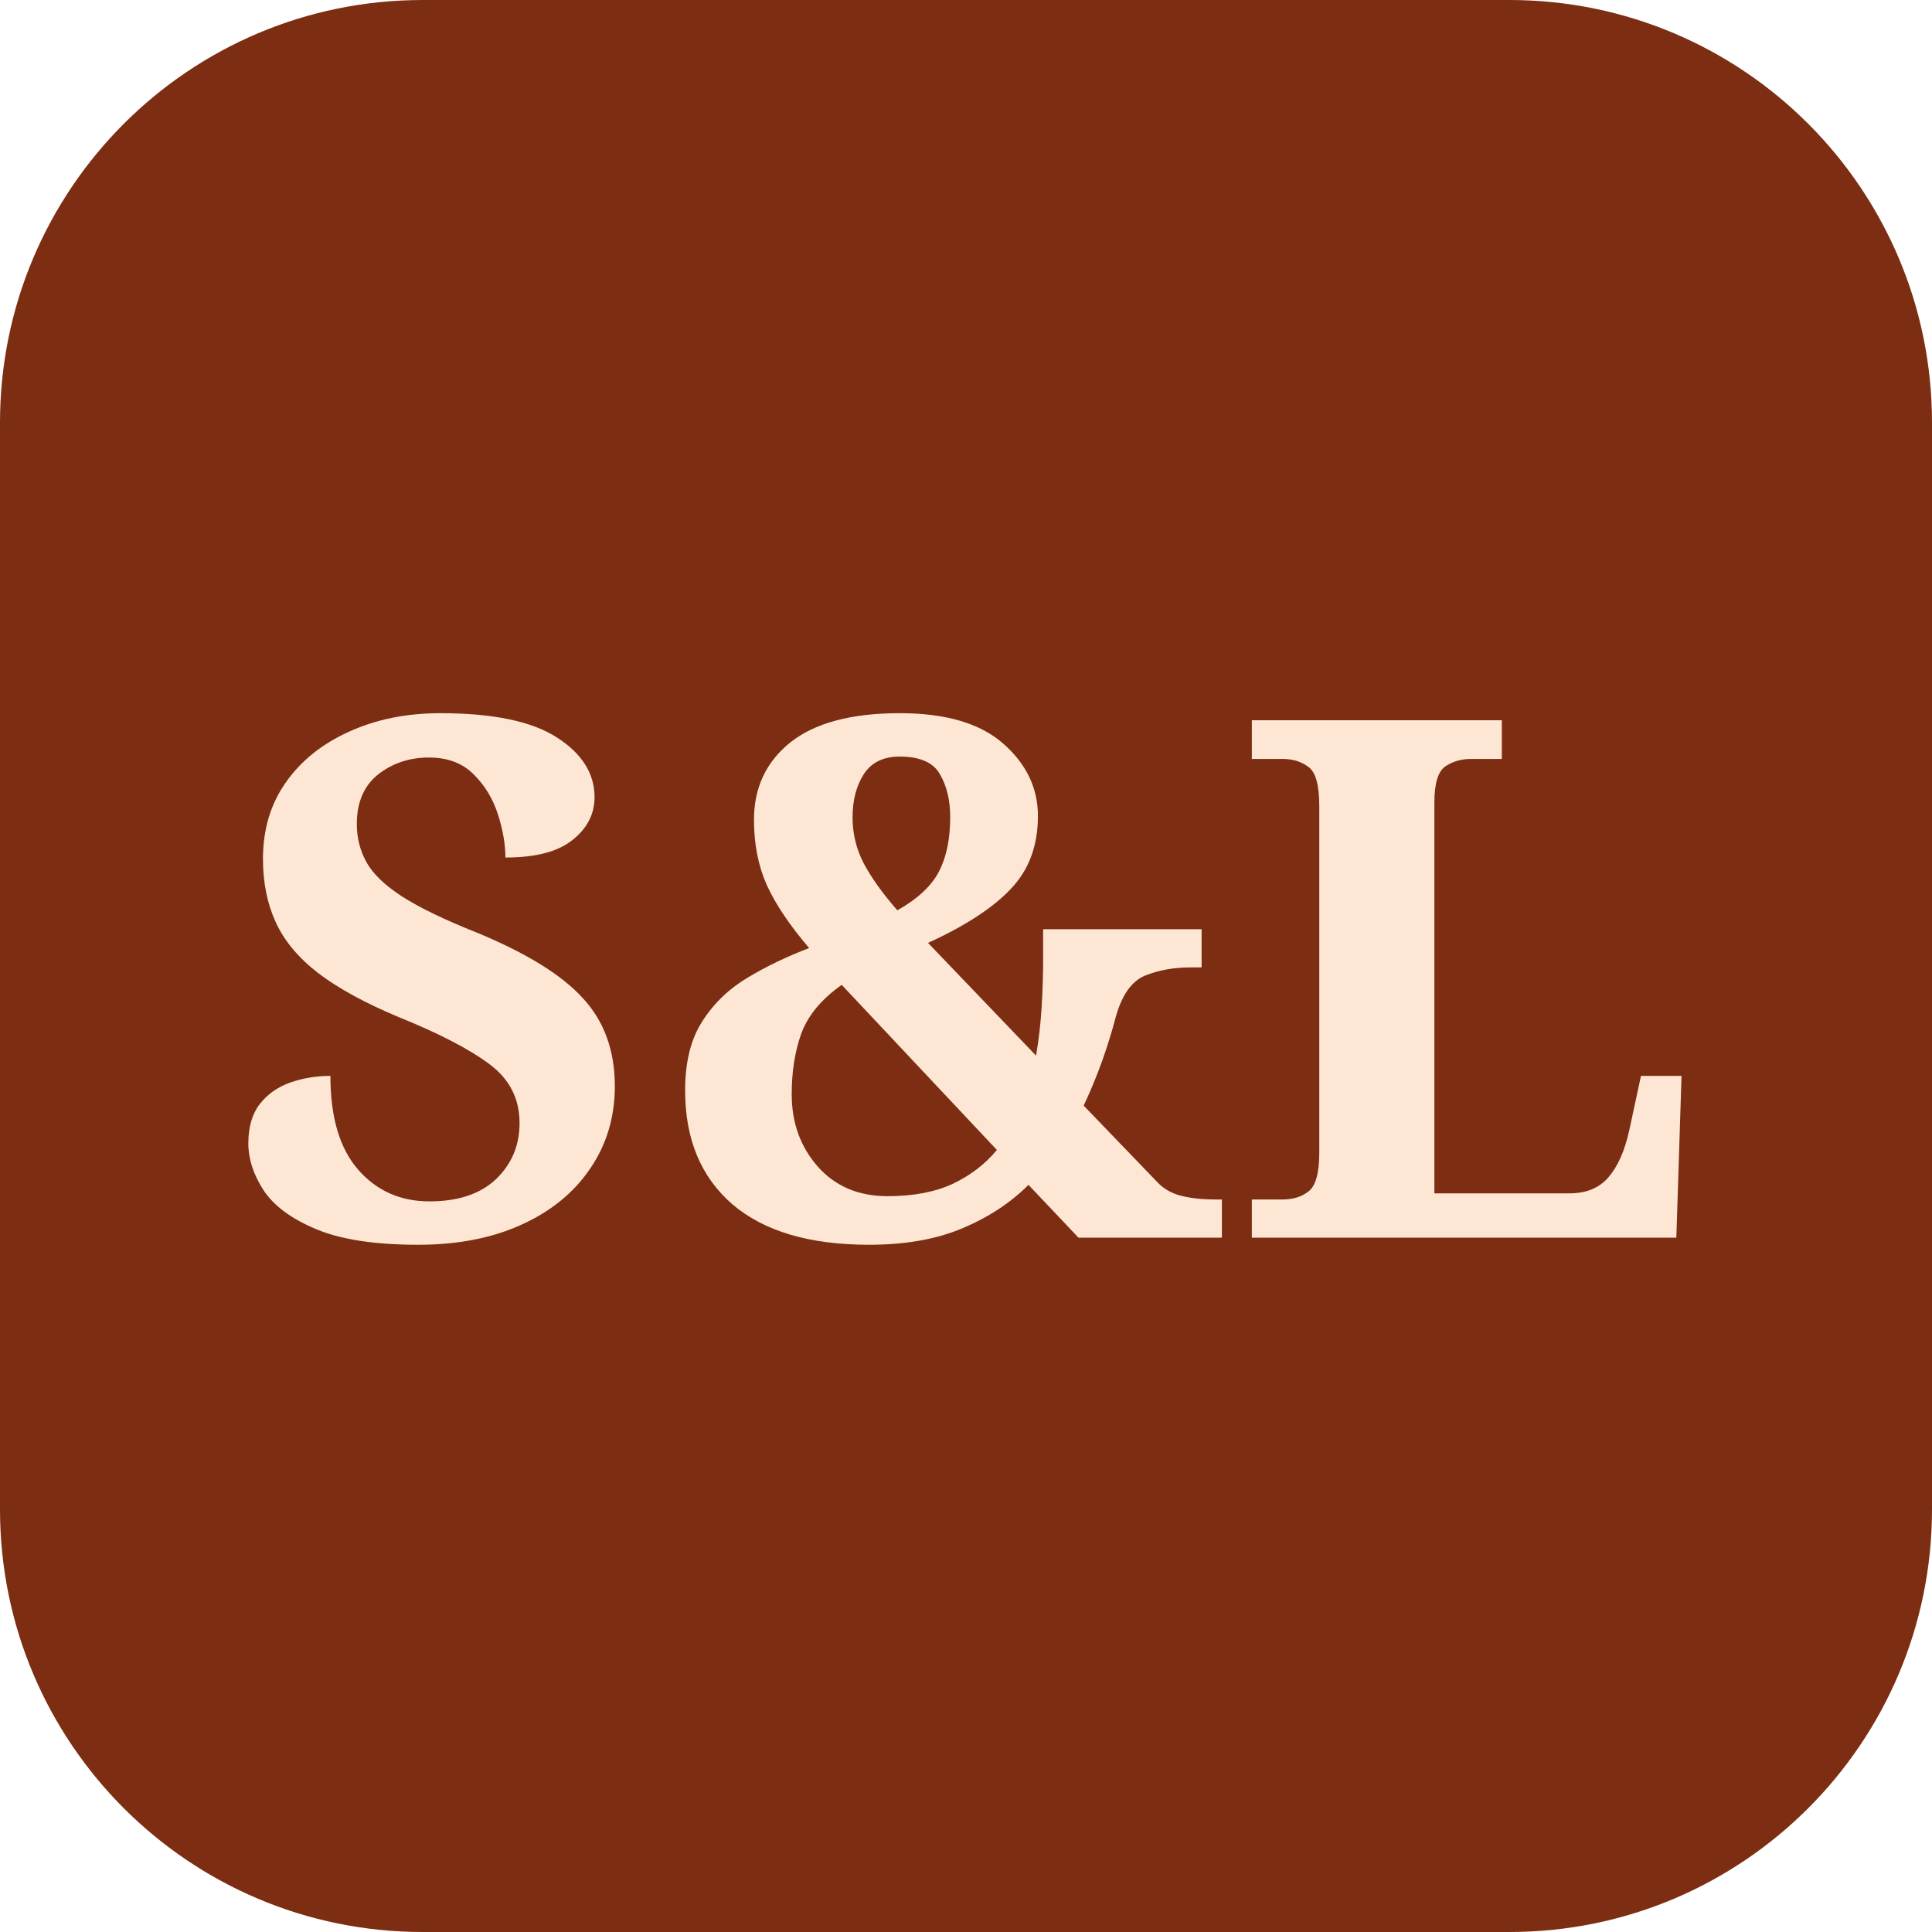
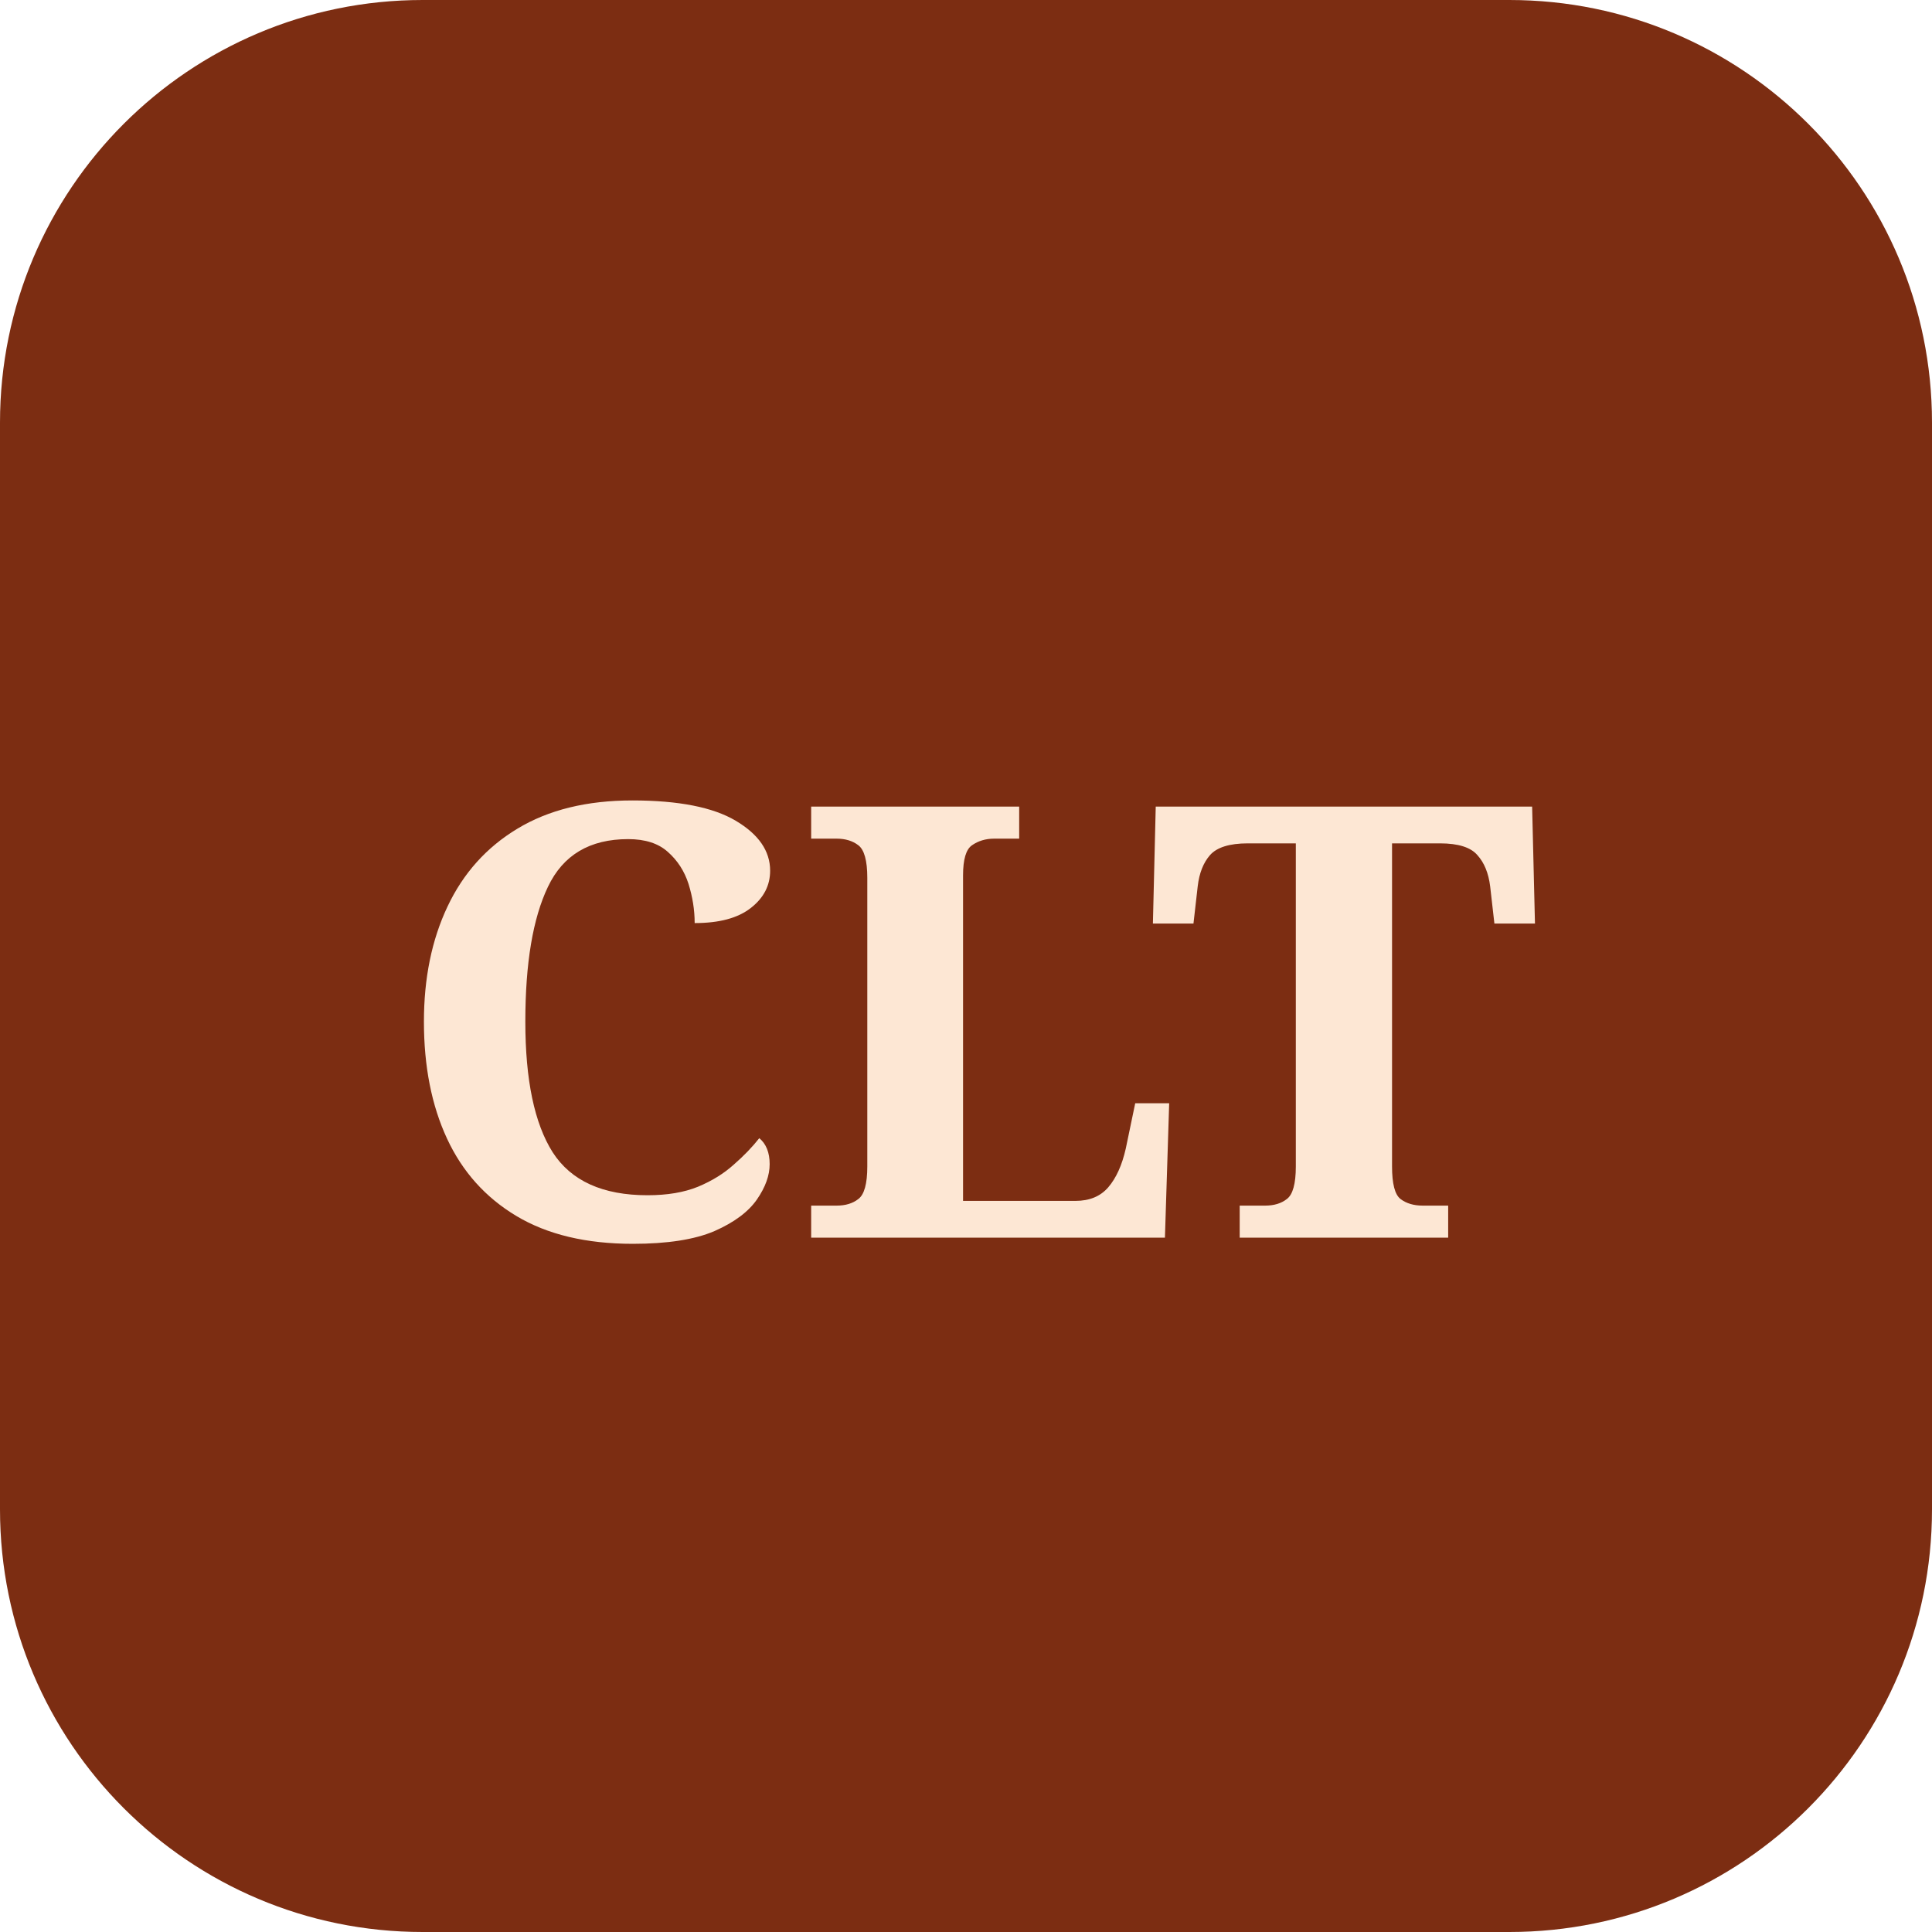
<svg xmlns="http://www.w3.org/2000/svg" viewBox="0 0 64 64">
  <rect width="64" height="64" rx="14" fill="#7c2d12" />
-   <text x="32" y="41" font-family="Georgia, serif" font-size="24" font-weight="700" fill="#fde7d4" text-anchor="middle">S&amp;L</text>
+   <text x="32" y="41" font-family="Georgia, serif" font-size="20" font-weight="700" fill="#fde7d4" text-anchor="middle">CLT</text>
</svg>
